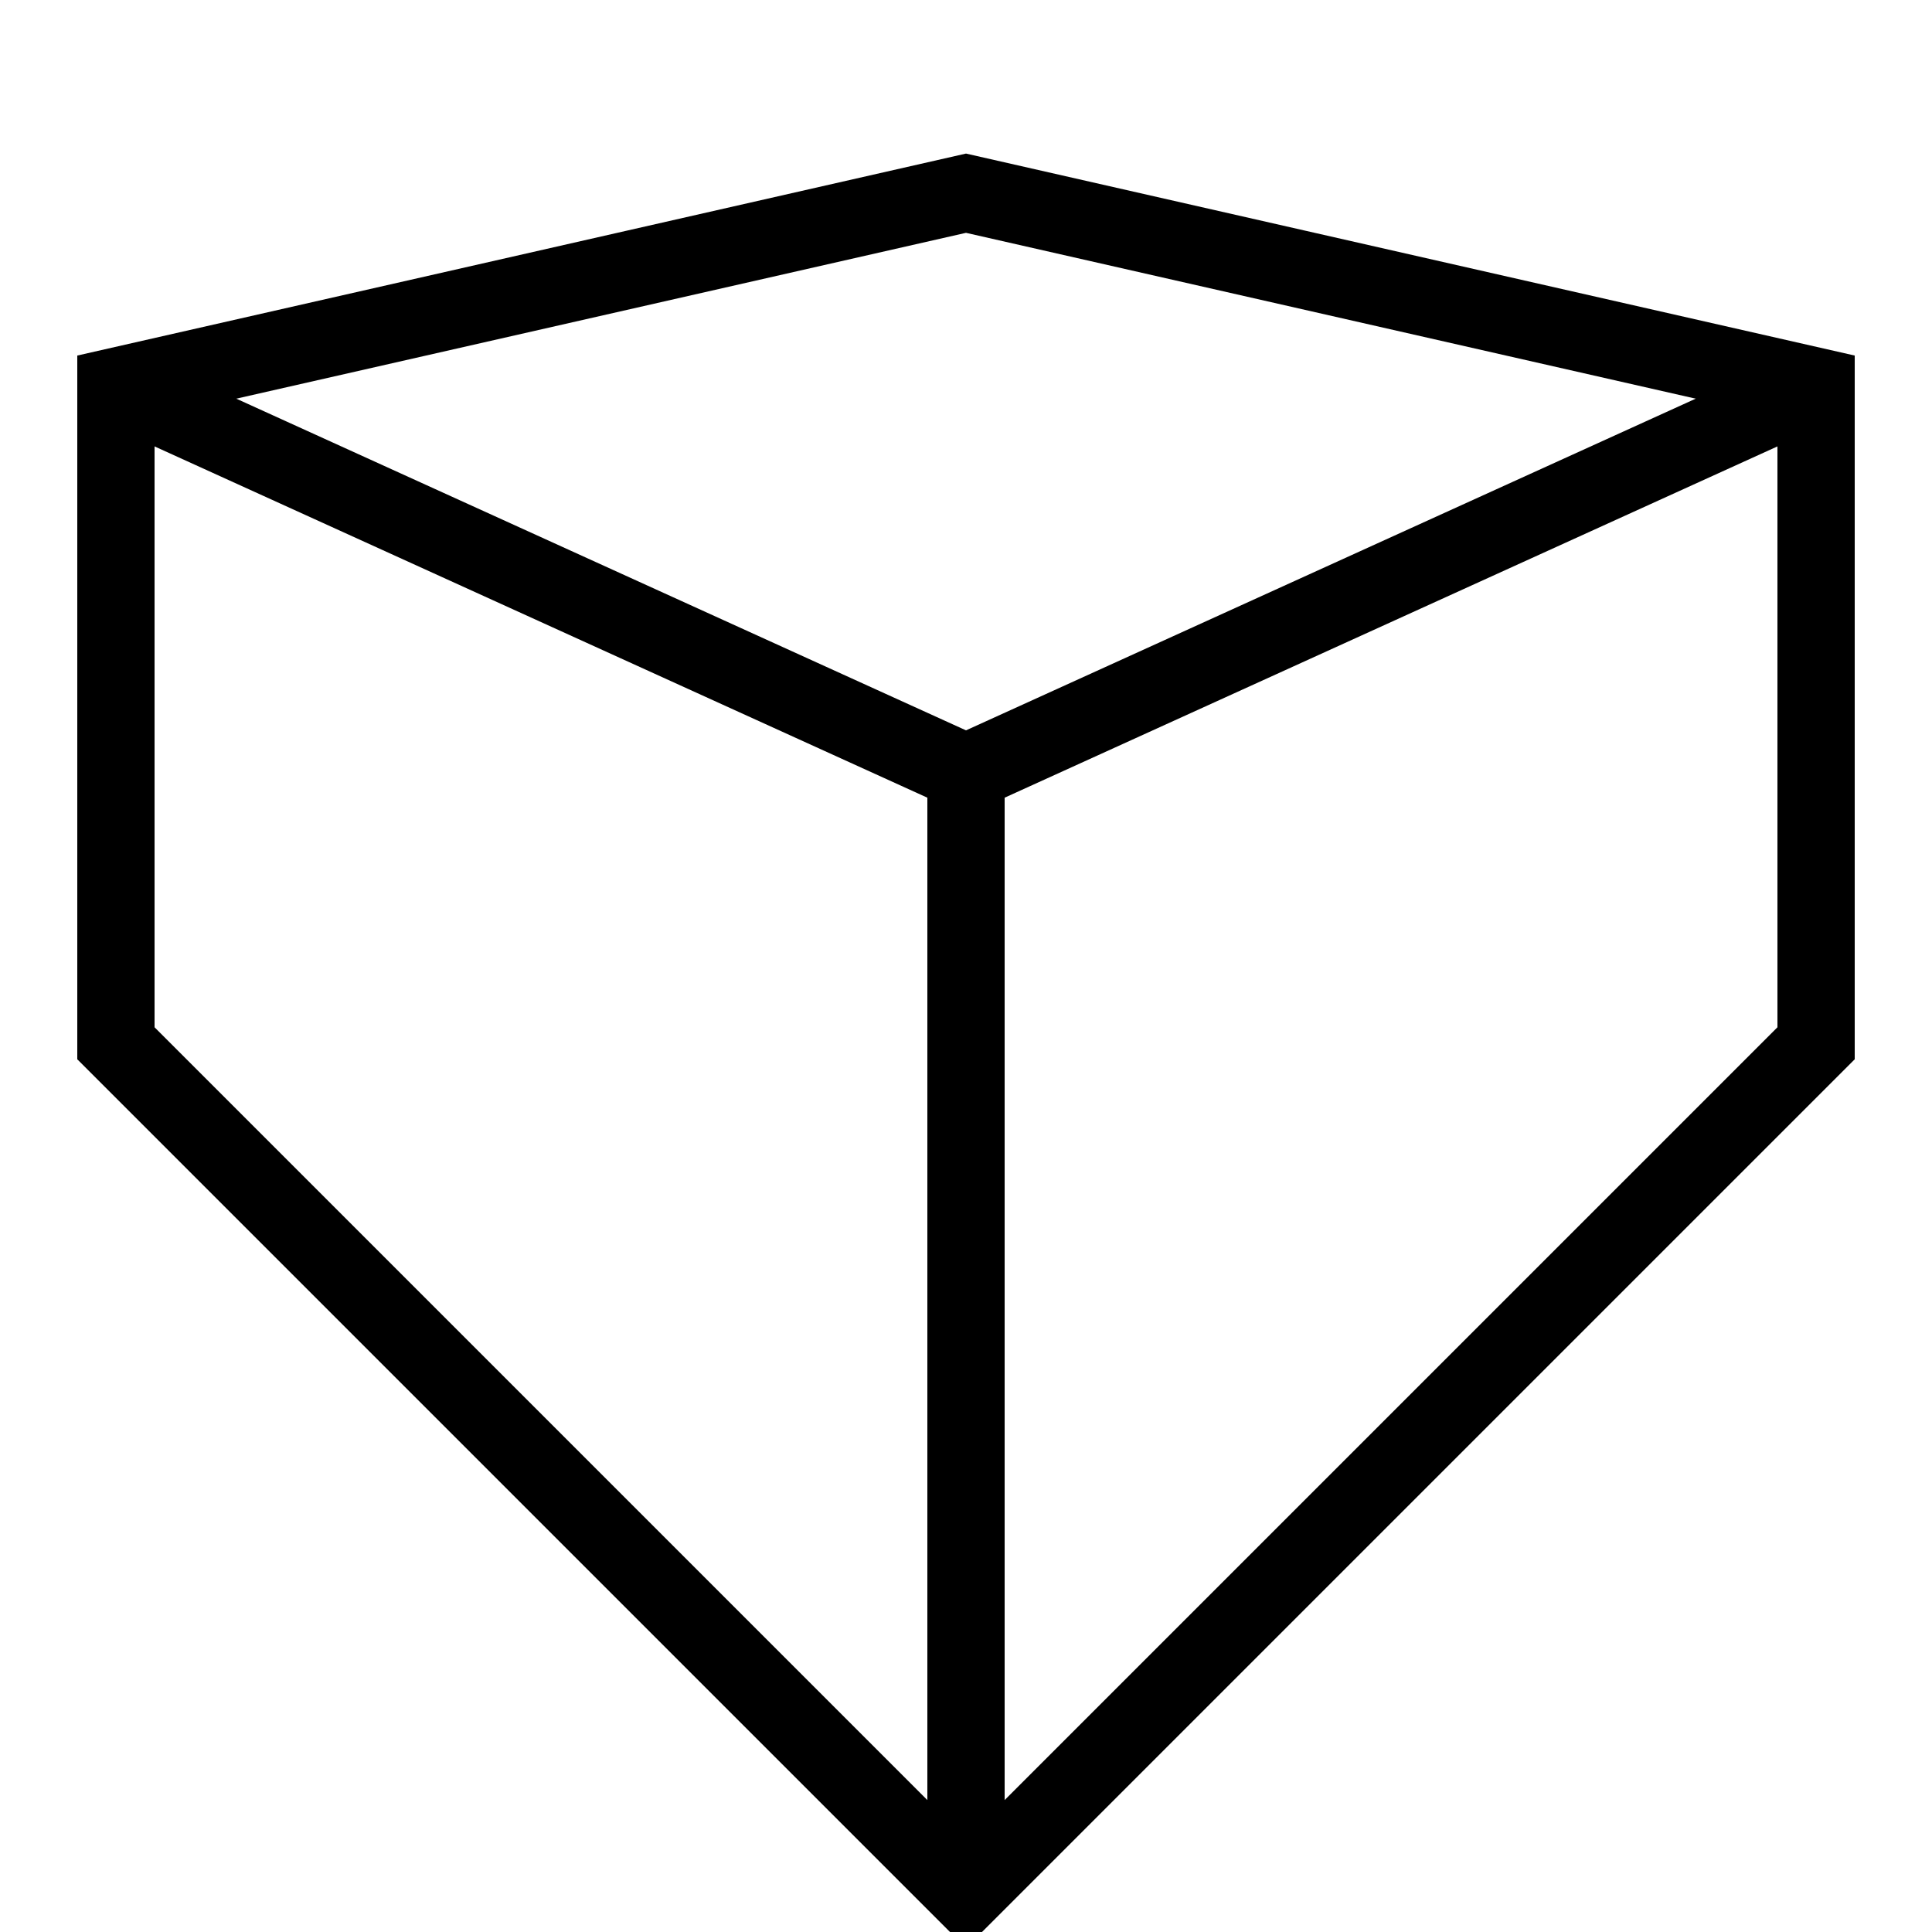
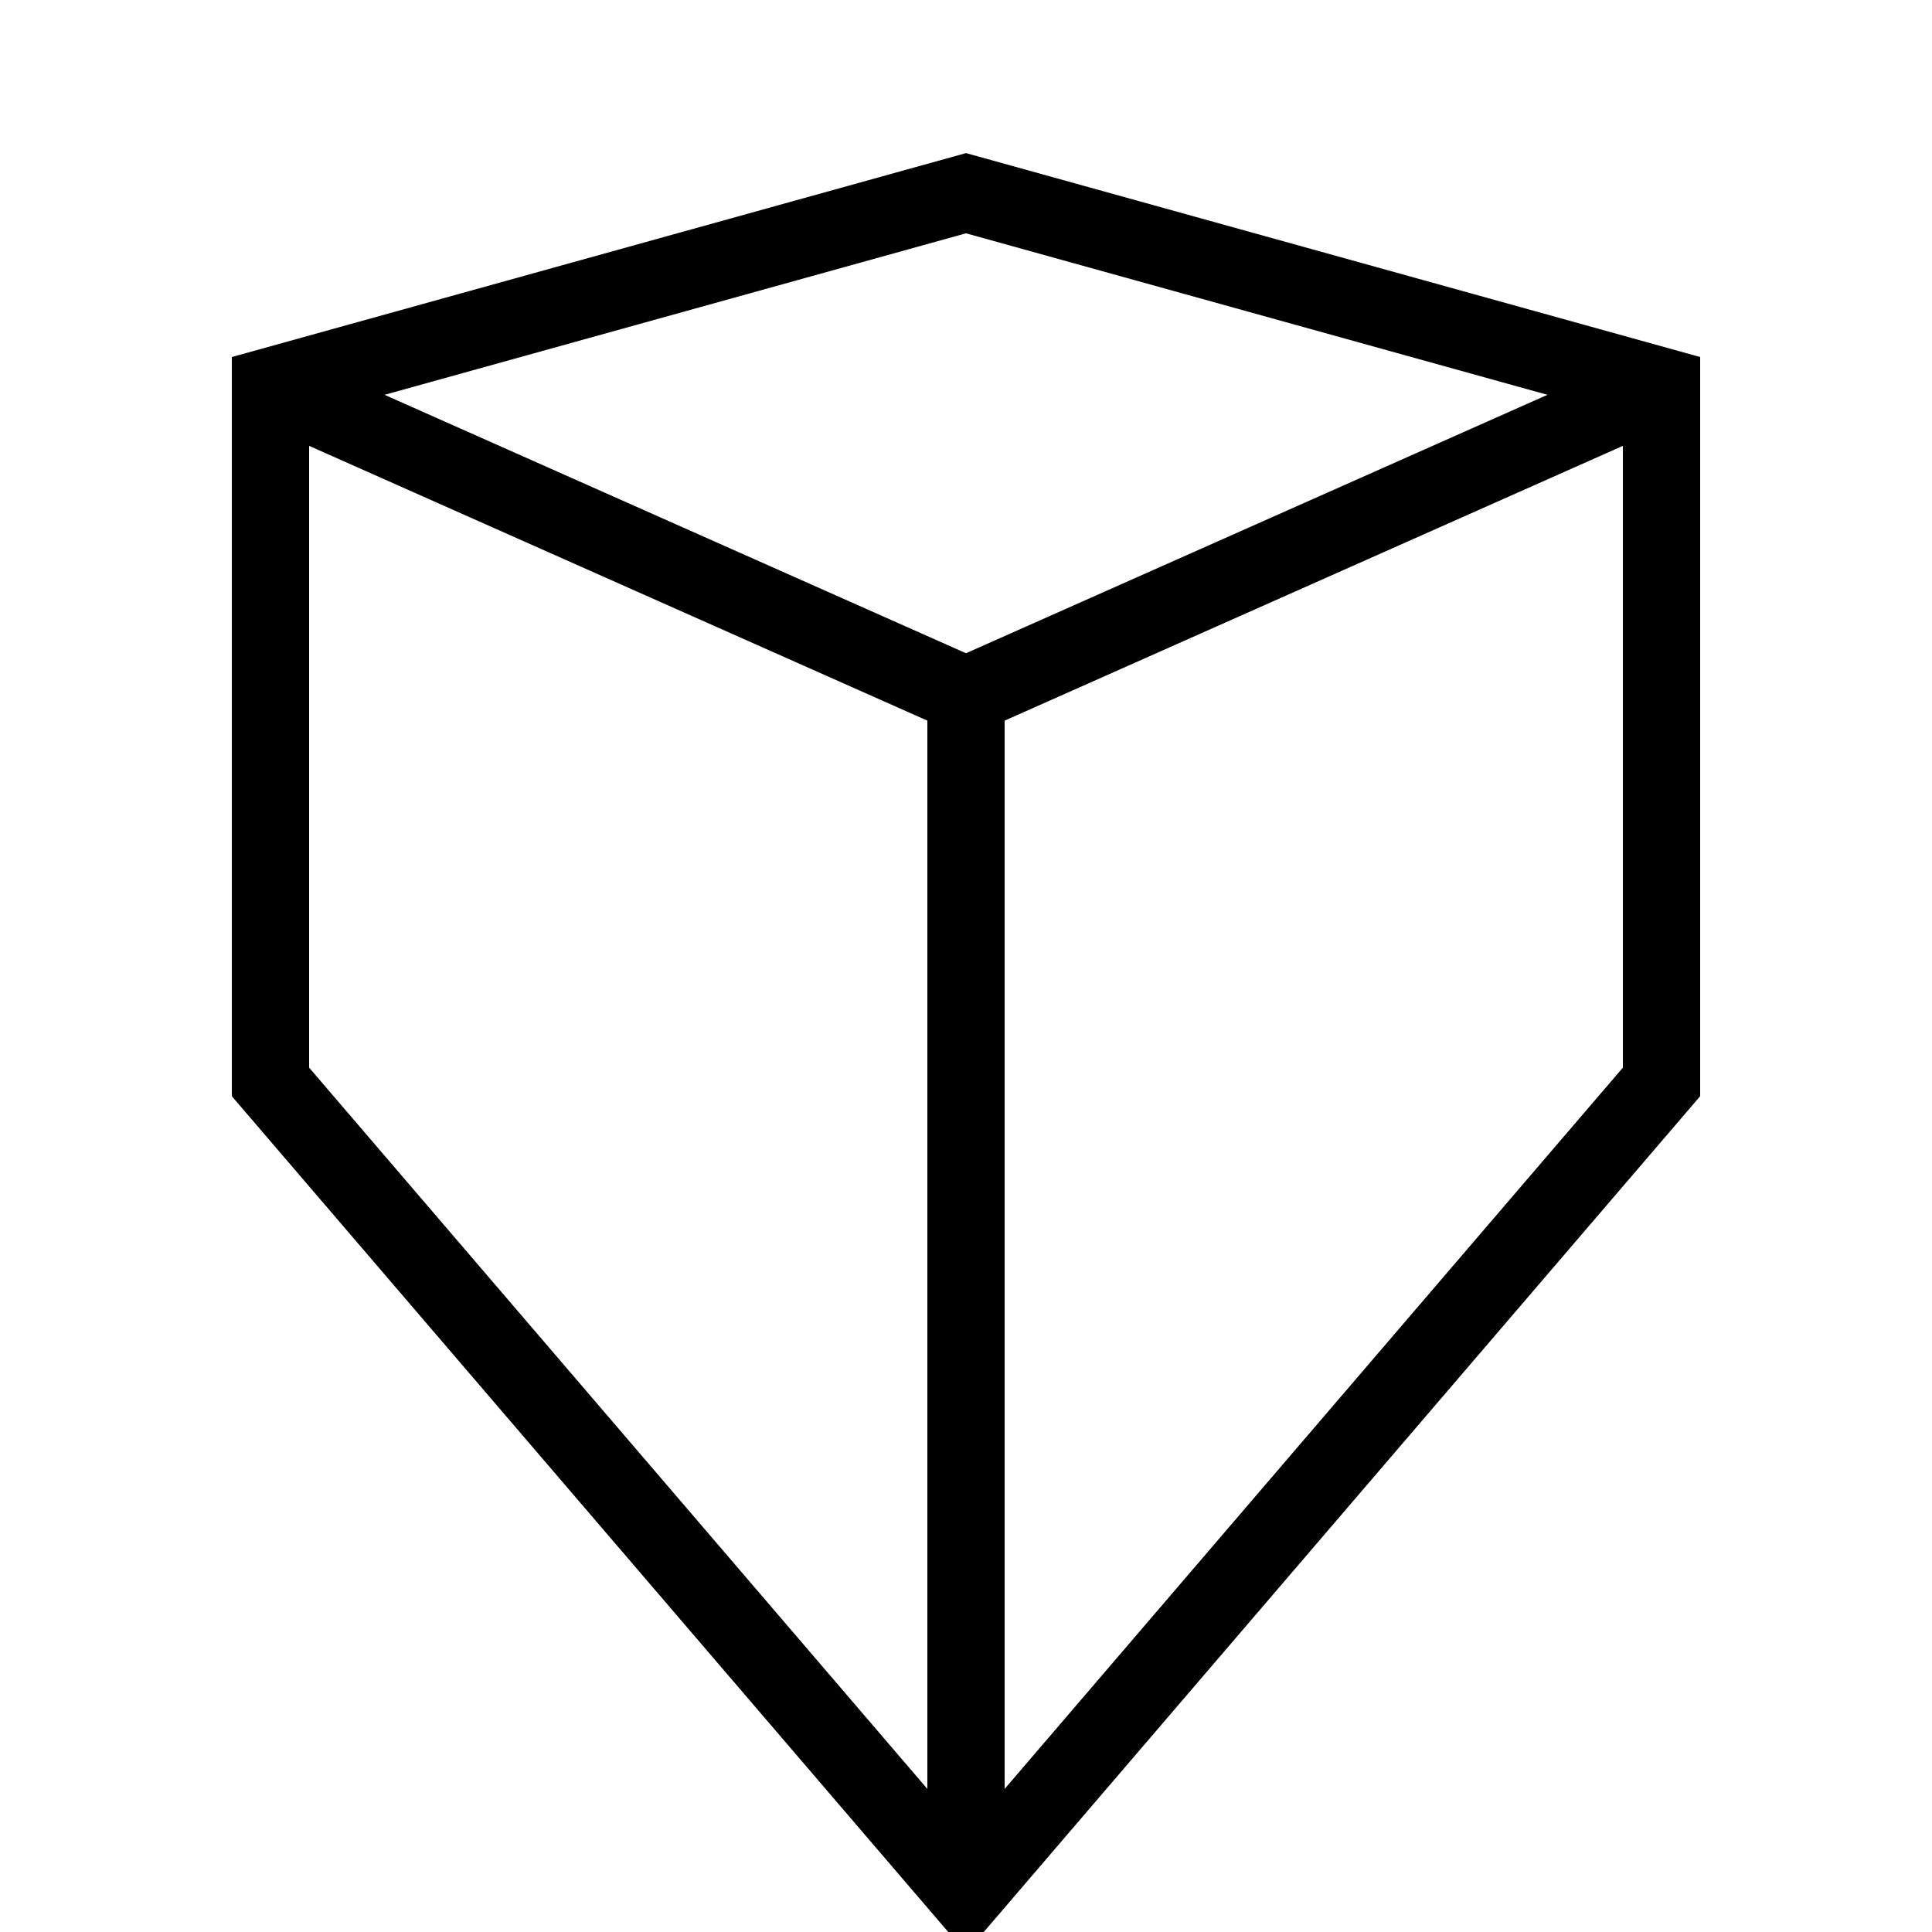
<svg xmlns="http://www.w3.org/2000/svg" width="50" height="50" viewBox="0 0 50 50" version="1.1" id="svg8">
  <defs id="defs2">
    </defs>
  <g id="layer1">
-     <path style="fill:none;stroke:#000000;stroke-width:2;stroke-linecap:butt;stroke-linejoin:miter;stroke-miterlimit:4;stroke-dasharray:none;stroke-opacity:1" d="M 25,49 3,27 V 10 l 22,-5 22,5 v 17 z" id="path930" />
-     <path style="fill:none;stroke:#000000;stroke-width:2;stroke-linecap:butt;stroke-linejoin:miter;stroke-miterlimit:4;stroke-dasharray:none;stroke-opacity:1" d="M 3,10 25,20" id="path932" />
-     <path style="fill:none;stroke:#000000;stroke-width:2;stroke-linecap:butt;stroke-linejoin:miter;stroke-miterlimit:4;stroke-dasharray:none;stroke-opacity:1" d="M 47,10 25,20 v 28" id="path934" />
+     <path style="fill:none;stroke:#000000;stroke-width:2;stroke-linecap:butt;stroke-linejoin:miter;stroke-miterlimit:4;stroke-dasharray:none;stroke-opacity:1" d="M 25,49 7,28 V 10 l 18,-5 18,5 v 18 z" id="path930" />
+     <path style="fill:none;stroke:#000000;stroke-width:2;stroke-linecap:butt;stroke-linejoin:miter;stroke-miterlimit:4;stroke-dasharray:none;stroke-opacity:1" d="m 7,10 18,8" id="path932" />
+     <path style="fill:none;stroke:#000000;stroke-width:2;stroke-linecap:butt;stroke-linejoin:miter;stroke-miterlimit:4;stroke-dasharray:none;stroke-opacity:1" d="M 43,10 25,18 V 48" id="path934" />
  </g>
</svg>
